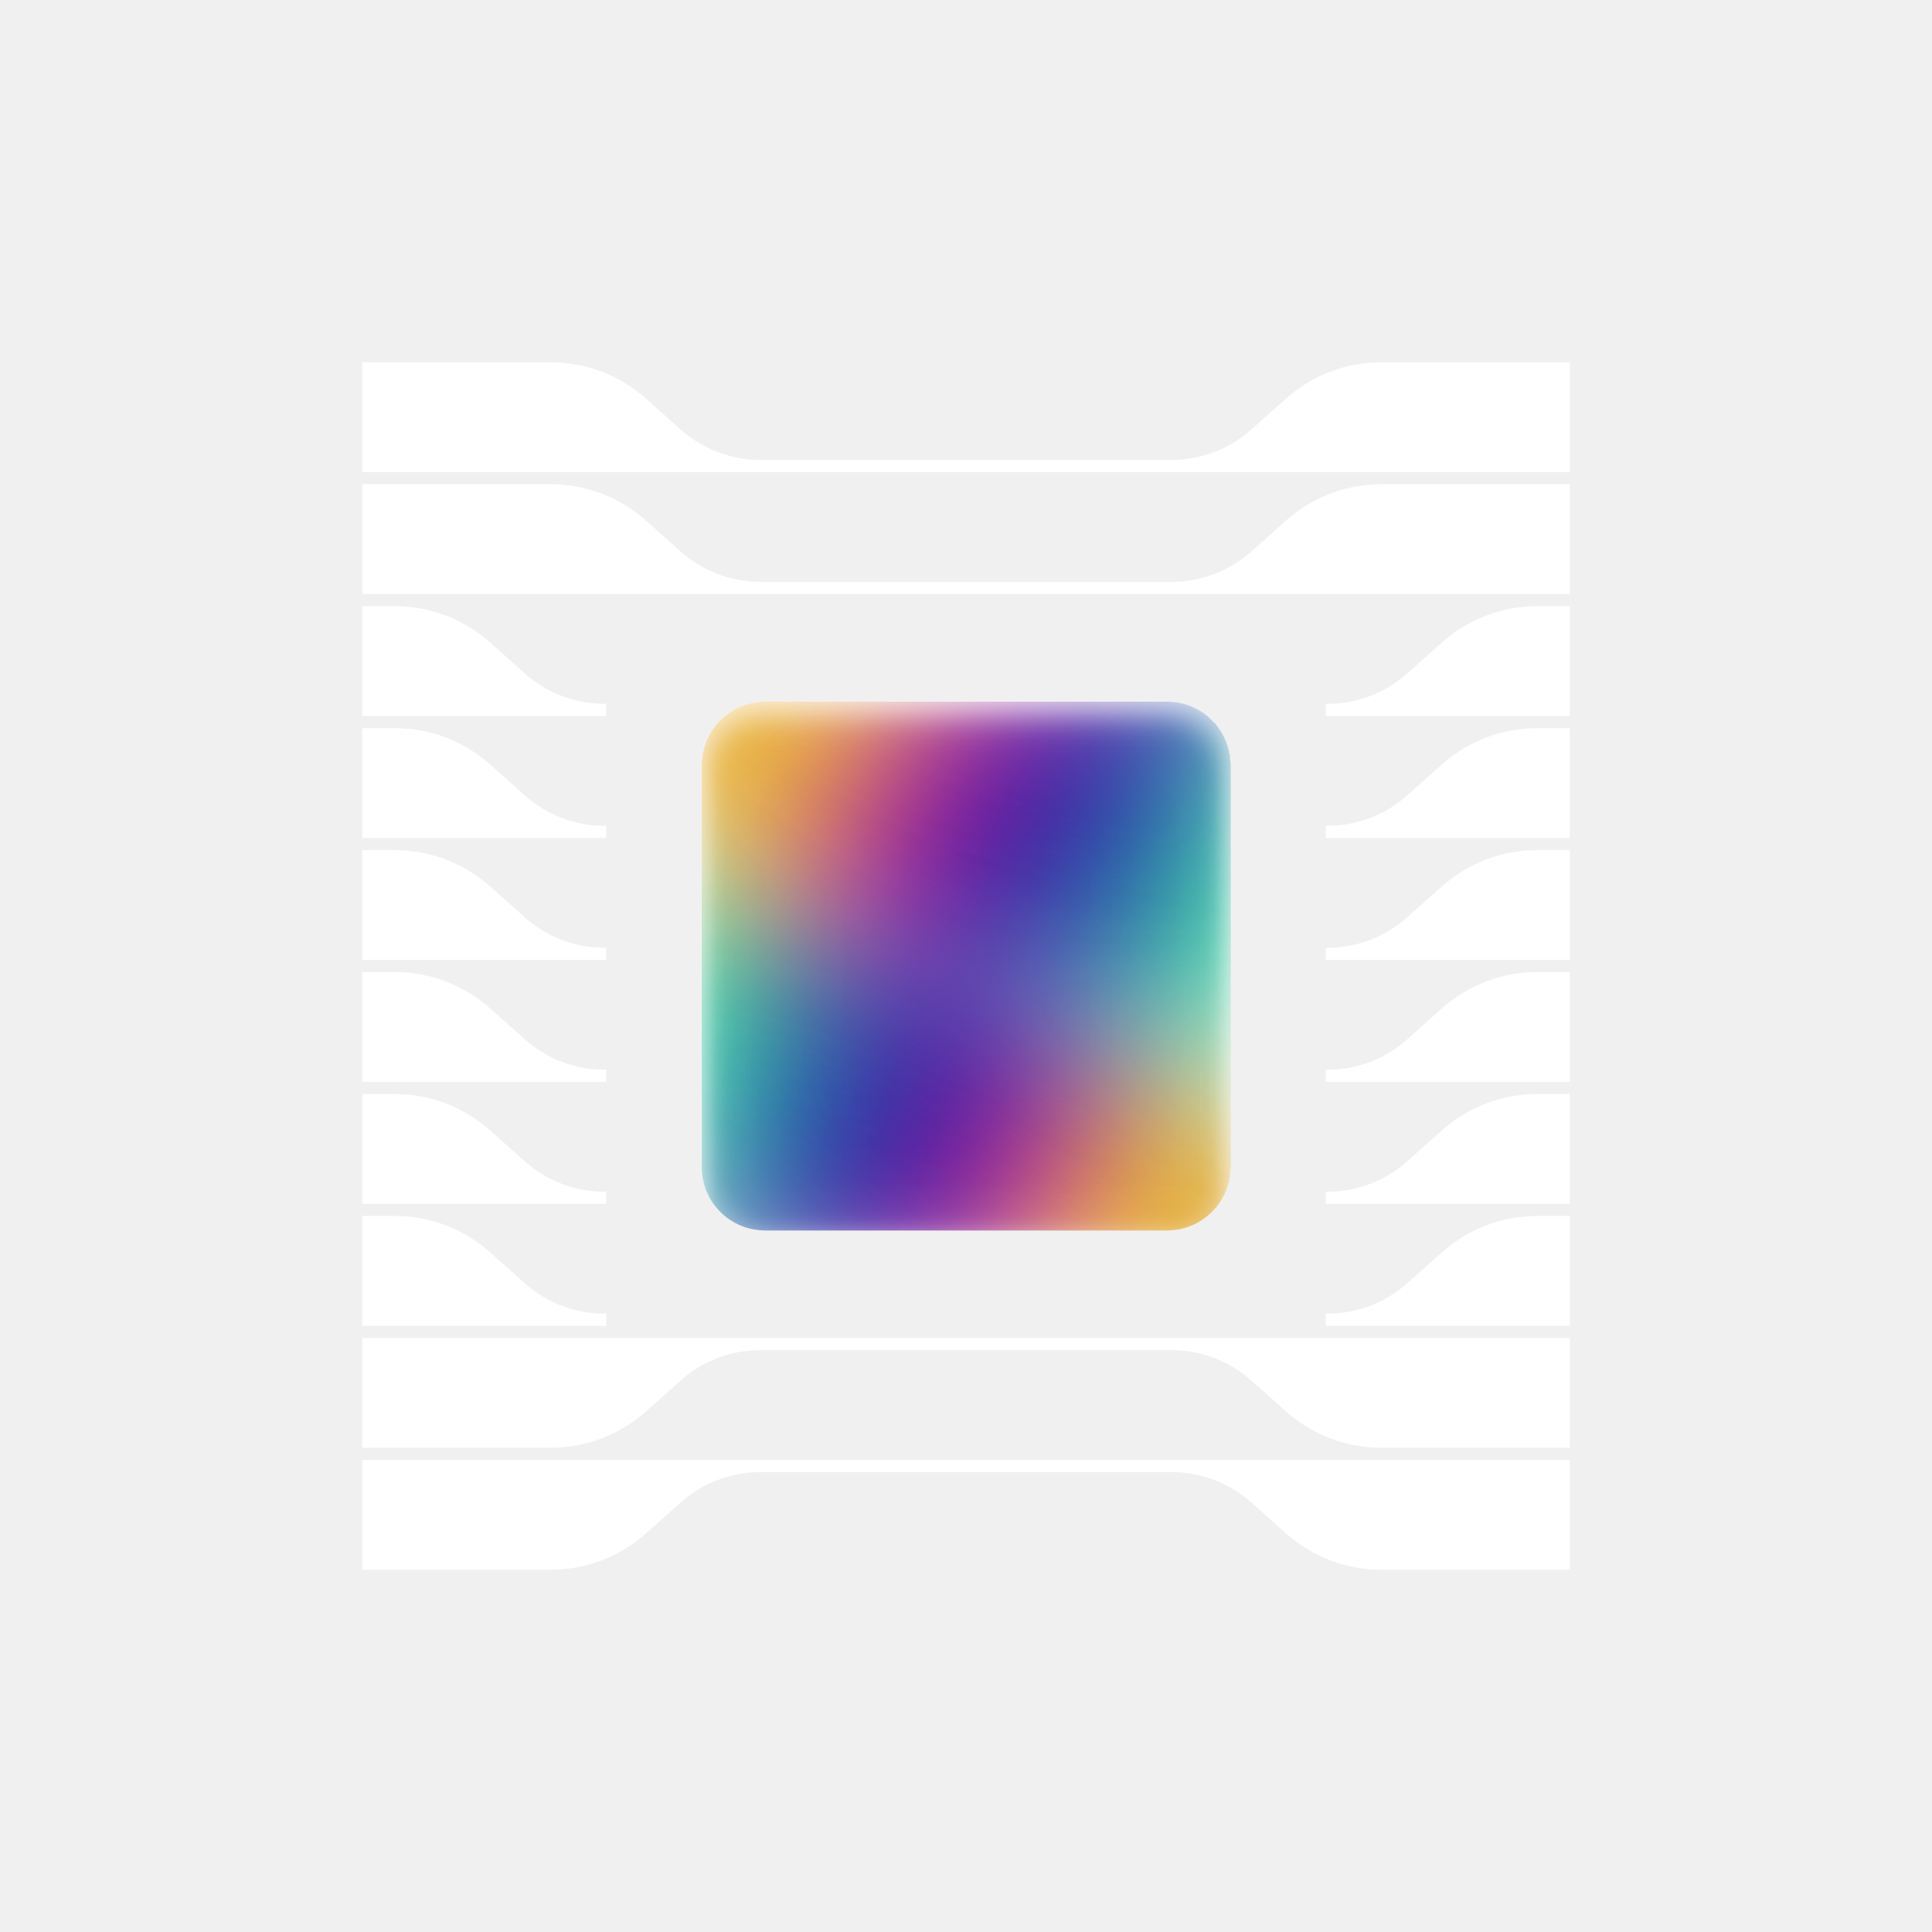
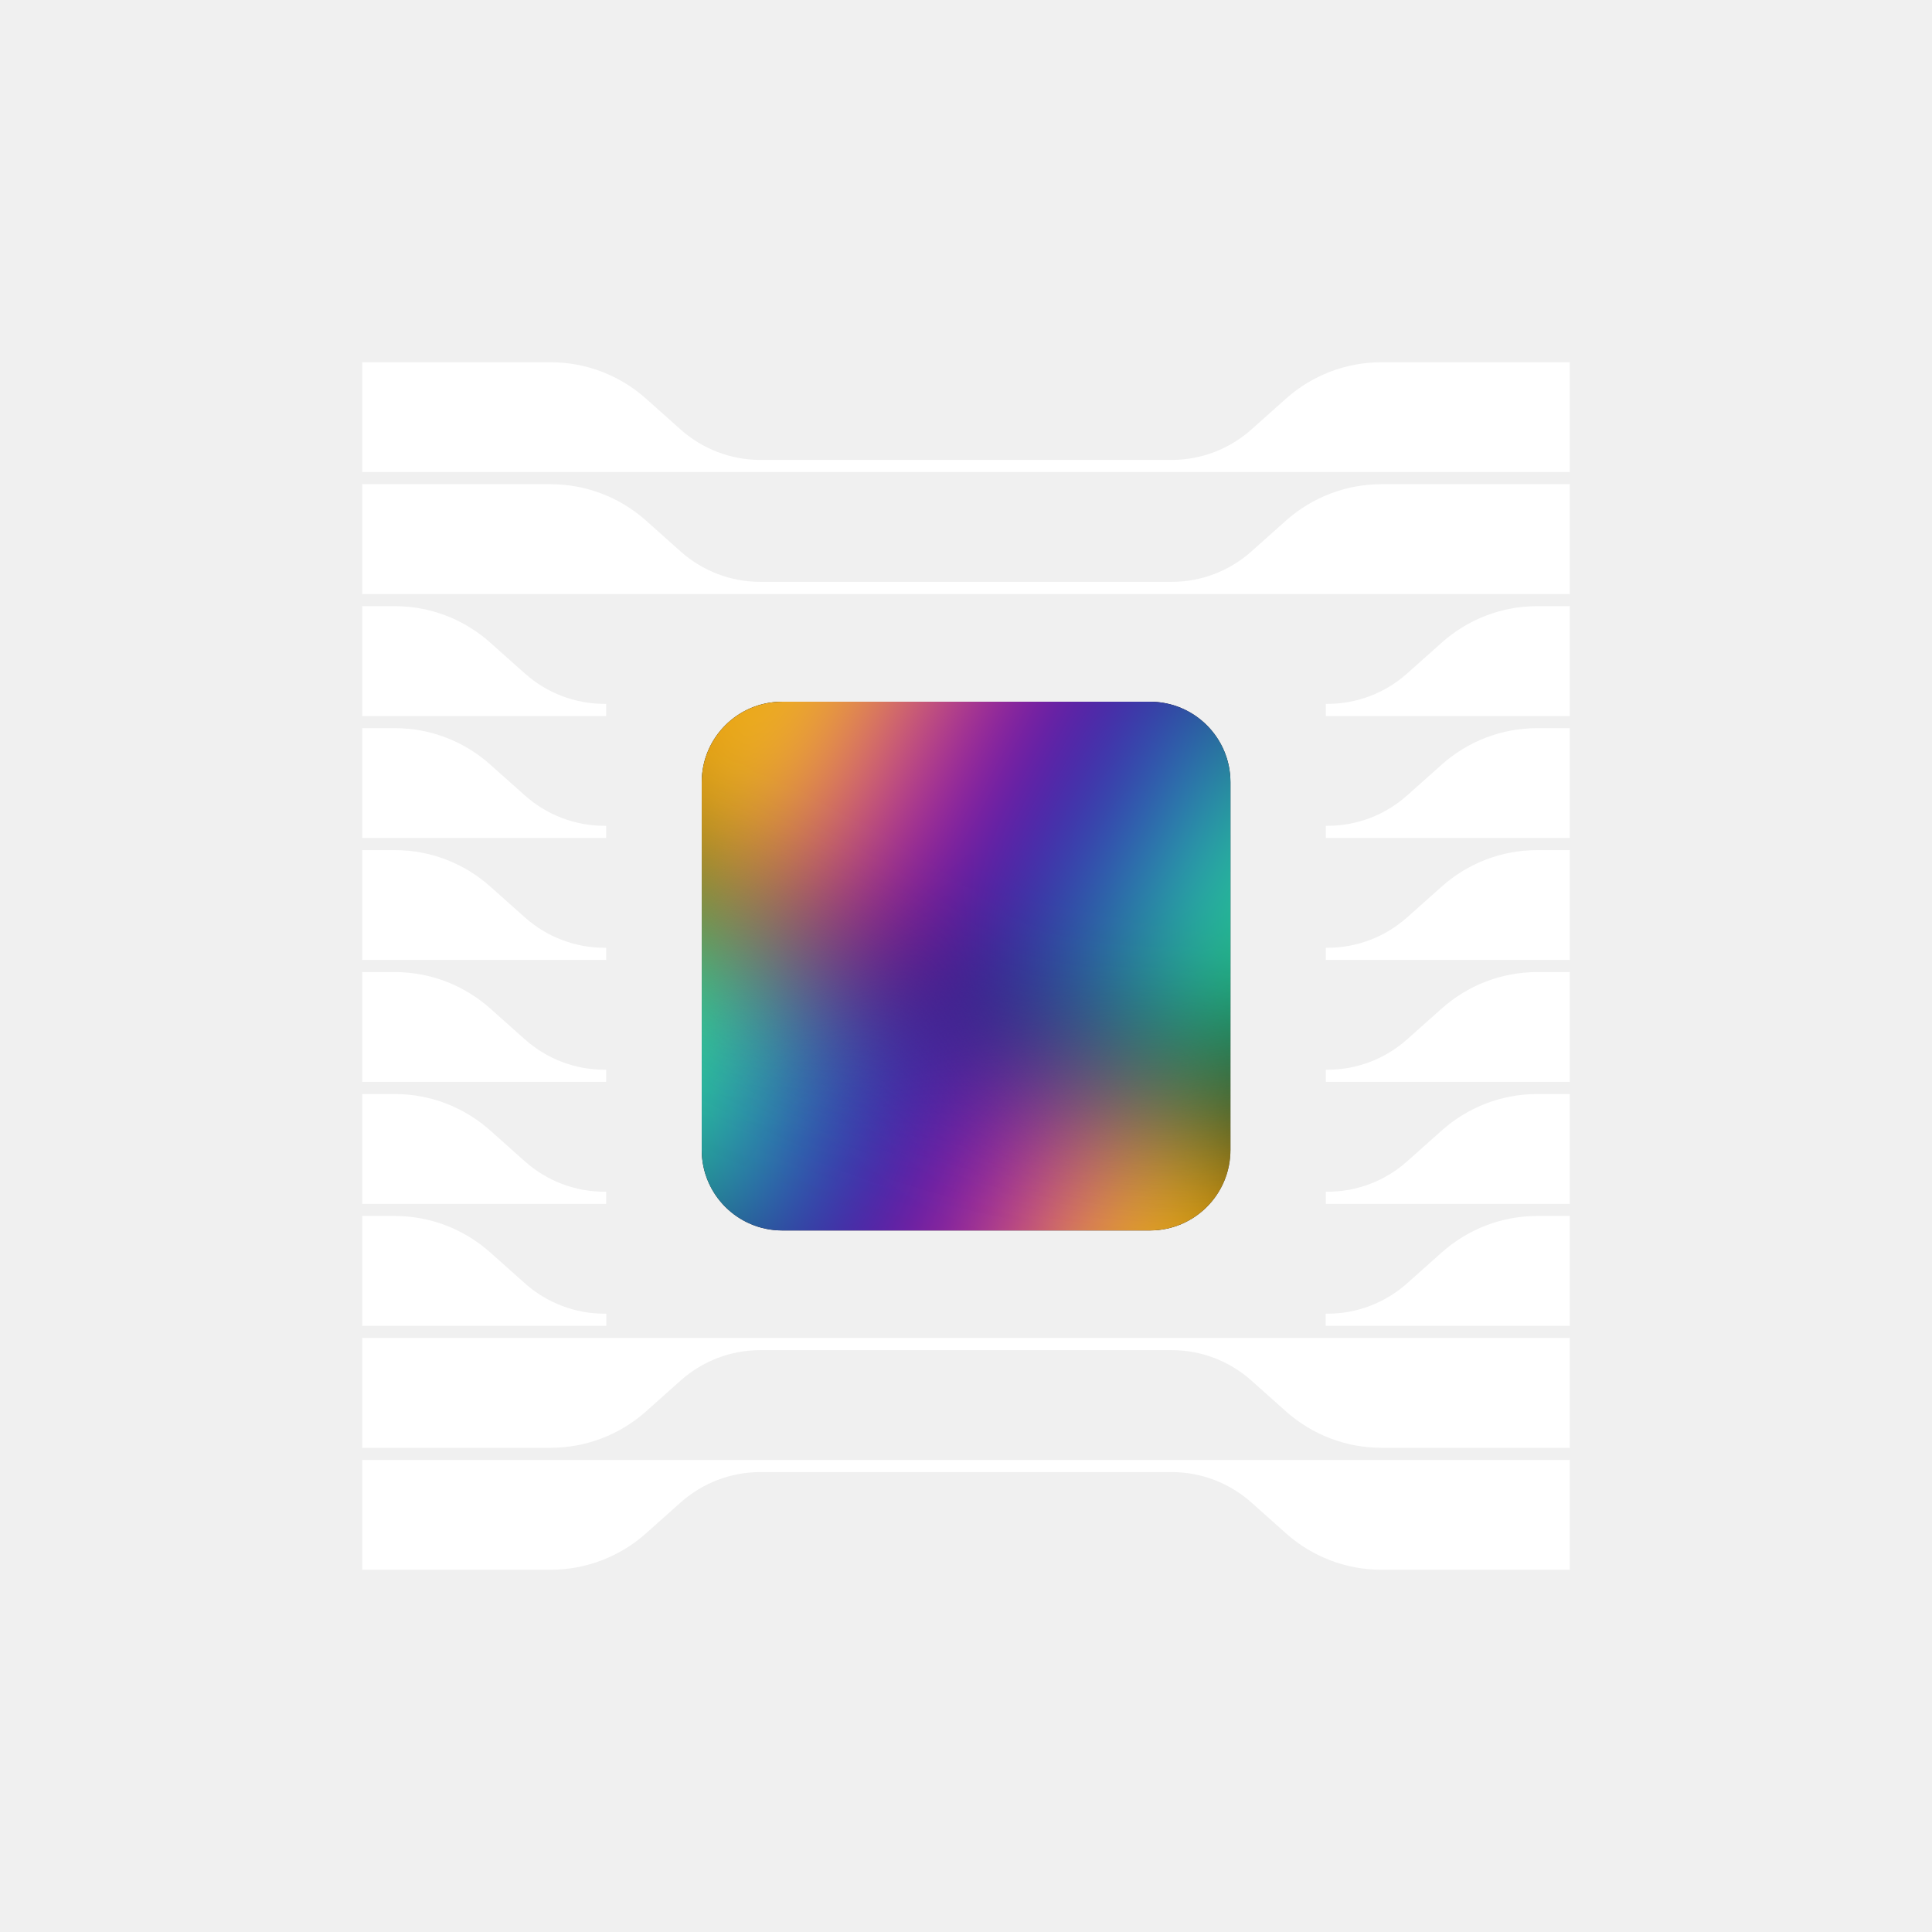
<svg xmlns="http://www.w3.org/2000/svg" width="48" height="48" viewBox="0 0 48 48" fill="none">
  <path d="M13.682 9C14.554 9 15.396 9.322 16.05 9.904L16.912 10.673C17.457 11.158 18.159 11.426 18.885 11.426H29.115C29.841 11.426 30.543 11.158 31.088 10.673L31.95 9.904C32.604 9.322 33.446 9 34.318 9H39V11.728H9V9H13.682Z" fill="white" />
  <path d="M34.318 39C33.446 39 32.604 38.678 31.95 38.096L31.088 37.327C30.543 36.842 29.841 36.574 29.115 36.574H18.885C18.159 36.574 17.457 36.842 16.912 37.327L16.05 38.096C15.396 38.678 14.554 39 13.682 39H9V36.272H39V39H34.318Z" fill="white" />
  <path d="M31.95 12.934C32.604 12.352 33.446 12.03 34.318 12.03H39V14.758H9V12.03H13.682C14.554 12.03 15.396 12.352 16.05 12.934L16.912 13.703C17.457 14.188 18.159 14.456 18.885 14.456H29.115C29.841 14.456 30.543 14.188 31.088 13.703L31.95 12.934Z" fill="white" />
  <path d="M34.318 35.97C33.446 35.97 32.604 35.648 31.95 35.066L31.088 34.297C30.543 33.812 29.841 33.544 29.115 33.544H18.885C18.159 33.544 17.457 33.812 16.912 34.297L16.05 35.066C15.396 35.648 14.554 35.97 13.682 35.97H9V33.242H39V35.97H34.318Z" fill="white" />
  <path d="M35.821 15.965C36.475 15.382 37.316 15.06 38.188 15.06H39V17.789H32.94V17.487H32.986C33.712 17.487 34.414 17.219 34.959 16.733L35.821 15.965Z" fill="white" />
  <path d="M32.94 20.517H32.986C33.712 20.517 34.414 20.249 34.959 19.763L35.821 18.995C36.475 18.412 37.316 18.091 38.188 18.091H39V20.819H32.94V20.517Z" fill="white" />
  <path d="M15.06 17.487V17.789H9V15.06H9.812C10.684 15.06 11.525 15.382 12.179 15.965L13.041 16.733C13.586 17.219 14.288 17.487 15.014 17.487H15.06Z" fill="white" />
  <path d="M15.06 20.517V20.819H9V18.091H9.812C10.684 18.091 11.525 18.412 12.179 18.995L13.041 19.763C13.586 20.249 14.288 20.517 15.014 20.517H15.06Z" fill="white" />
  <path d="M15.014 23.547H15.06V23.849H9V21.121H9.812C10.684 21.121 11.525 21.442 12.179 22.025L13.041 22.793C13.586 23.279 14.288 23.547 15.014 23.547Z" fill="white" />
  <path d="M32.94 23.849H39V21.121H38.188C37.316 21.121 36.475 21.442 35.821 22.025L34.959 22.793C34.414 23.279 33.712 23.547 32.986 23.547H32.94V23.849Z" fill="white" />
  <path d="M32.986 26.577H32.94V26.879H39V24.151H38.188C37.316 24.151 36.475 24.473 35.821 25.055L34.959 25.823C34.414 26.309 33.712 26.577 32.986 26.577Z" fill="white" />
  <path d="M15.06 26.577H15.014C14.288 26.577 13.586 26.309 13.041 25.823L12.179 25.055C11.525 24.473 10.684 24.151 9.812 24.151H9V26.879H15.06V26.577Z" fill="white" />
  <path d="M15.014 29.608H15.06V29.91H9V27.181H9.812C10.684 27.181 11.525 27.503 12.179 28.086L13.041 28.854C13.586 29.34 14.288 29.608 15.014 29.608Z" fill="white" />
  <path d="M32.94 29.91H39V27.181H38.188C37.316 27.181 36.475 27.503 35.821 28.086L34.959 28.854C34.414 29.34 33.712 29.608 32.986 29.608H32.94V29.91Z" fill="white" />
  <path d="M32.986 32.638H32.937V32.939H39V30.211H38.188C37.316 30.211 36.475 30.533 35.821 31.116L34.959 31.884C34.414 32.37 33.712 32.638 32.986 32.638Z" fill="white" />
  <path d="M15.063 32.939V32.638H15.014C14.288 32.638 13.586 32.37 13.041 31.884L12.179 31.116C11.525 30.533 10.684 30.211 9.812 30.211H9V32.939H15.063Z" fill="white" />
-   <mask id="mask0_7937_12352" style="mask-type:alpha" maskUnits="userSpaceOnUse" x="17" y="17" width="14" height="14">
-     <path d="M28.997 17.434C29.866 17.434 30.57 18.138 30.57 19.008V28.997C30.57 29.866 29.866 30.57 28.997 30.57H19.008C18.138 30.57 17.434 29.866 17.434 28.997V19.008C17.434 18.138 18.138 17.434 19.008 17.434H28.997Z" fill="#333333" />
-   </mask>
-   <g mask="url(#mask0_7937_12352)">
+   <g clip-path="url(#clip0_7937_12352)">
+     <rect x="17.434" y="17.434" width="13.136" height="13.136" rx="2" fill="black" />
    <g filter="url(#filter0_f_7937_12352)">
-       <path d="M22.632 35.916C15.103 31.192 10.395 25.14 12.115 22.399C13.835 19.658 21.332 21.265 28.861 25.989C36.389 30.714 41.098 36.765 39.378 39.507C37.658 42.248 30.16 40.64 22.632 35.916Z" fill="url(#paint0_linear_7937_12352)" />
+       <path d="M22.449 36.519C14.921 31.795 10.212 25.744 11.932 23.002C13.652 20.261 21.149 21.869 28.678 26.593C36.206 31.317 40.915 37.369 39.195 40.11C37.475 42.851 29.977 41.243 22.449 36.519Z" fill="url(#paint0_linear_7937_12352)" />
    </g>
    <g filter="url(#filter1_f_7937_12352)">
-       <path d="M25.174 9.075C32.531 13.692 36.721 20.261 34.533 23.748C32.345 27.235 24.607 26.32 17.25 21.703C9.893 17.087 5.704 10.518 7.892 7.031C10.08 3.544 17.818 4.459 25.174 9.075Z" fill="url(#paint1_linear_7937_12352)" />
+       <path d="M24.992 9.678C32.348 14.295 36.538 20.864 34.35 24.351C32.162 27.838 24.424 26.923 17.067 22.306C9.711 17.69 5.521 11.121 7.709 7.634C9.897 4.147 17.635 5.062 24.992 9.678Z" fill="url(#paint1_linear_7937_12352)" />
    </g>
  </g>
-   <g filter="url(#filter2_ii_7937_12352)">
-     <path d="M28.993 17.434C29.862 17.434 30.566 18.138 30.566 19.008V28.997C30.566 29.866 29.862 30.57 28.993 30.57H19.004C18.134 30.57 17.43 29.866 17.43 28.997V19.008C17.43 18.138 18.134 17.434 19.004 17.434H28.993Z" fill="black" fill-opacity="0.03" />
-   </g>
  <defs>
-     <filter id="filter0_f_7937_12352" x="7.605" y="16.907" width="36.282" height="28.093" filterUnits="userSpaceOnUse" color-interpolation-filters="sRGB">
+     <filter id="filter0_f_7937_12352" x="7.418" y="17.505" width="36.292" height="28.102" filterUnits="userSpaceOnUse" color-interpolation-filters="sRGB">
      <feFlood flood-opacity="0" result="BackgroundImageFix" />
      <feBlend mode="normal" in="SourceGraphic" in2="BackgroundImageFix" result="shape" />
-       <feGaussianBlur stdDeviation="2.078" result="effect1_foregroundBlur_7937_12352" />
+       <feGaussianBlur stdDeviation="2.08" result="effect1_foregroundBlur_7937_12352" />
    </filter>
-     <filter id="filter1_f_7937_12352" x="3.156" y="0.758" width="36.112" height="29.262" filterUnits="userSpaceOnUse" color-interpolation-filters="sRGB">
+     <filter id="filter1_f_7937_12352" x="2.969" y="1.356" width="36.122" height="29.272" filterUnits="userSpaceOnUse" color-interpolation-filters="sRGB">
      <feFlood flood-opacity="0" result="BackgroundImageFix" />
      <feBlend mode="normal" in="SourceGraphic" in2="BackgroundImageFix" result="shape" />
-       <feGaussianBlur stdDeviation="2.078" result="effect1_foregroundBlur_7937_12352" />
+       <feGaussianBlur stdDeviation="2.08" result="effect1_foregroundBlur_7937_12352" />
    </filter>
-     <filter id="filter2_ii_7937_12352" x="17.43" y="17.434" width="13.136" height="13.451" filterUnits="userSpaceOnUse" color-interpolation-filters="sRGB">
-       <feFlood flood-opacity="0" result="BackgroundImageFix" />
-       <feBlend mode="normal" in="SourceGraphic" in2="BackgroundImageFix" result="shape" />
-       <feColorMatrix in="SourceAlpha" type="matrix" values="0 0 0 0 0 0 0 0 0 0 0 0 0 0 0 0 0 0 127 0" result="hardAlpha" />
-       <feOffset dy="0.314" />
-       <feGaussianBlur stdDeviation="1.571" />
-       <feComposite in2="hardAlpha" operator="arithmetic" k2="-1" k3="1" />
-       <feColorMatrix type="matrix" values="0 0 0 0 1 0 0 0 0 1 0 0 0 0 1 0 0 0 0.25 0" />
-       <feBlend mode="normal" in2="shape" result="effect1_innerShadow_7937_12352" />
-       <feColorMatrix in="SourceAlpha" type="matrix" values="0 0 0 0 0 0 0 0 0 0 0 0 0 0 0 0 0 0 127 0" result="hardAlpha" />
-       <feOffset dy="0.314" />
-       <feGaussianBlur stdDeviation="0.393" />
-       <feComposite in2="hardAlpha" operator="arithmetic" k2="-1" k3="1" />
-       <feColorMatrix type="matrix" values="0 0 0 0 1 0 0 0 0 1 0 0 0 0 1 0 0 0 0.74 0" />
-       <feBlend mode="normal" in2="effect1_innerShadow_7937_12352" result="effect2_innerShadow_7937_12352" />
-     </filter>
-     <linearGradient id="paint0_linear_7937_12352" x1="36.228" y1="33.896" x2="17.026" y2="26.215" gradientUnits="userSpaceOnUse">
+     <linearGradient id="paint0_linear_7937_12352" x1="36.045" y1="34.499" x2="16.844" y2="26.819" gradientUnits="userSpaceOnUse">
      <stop offset="0.2" stop-color="#C74800" />
      <stop offset="0.4" stop-color="#F9ED00" />
      <stop offset="0.6" stop-color="#CB00CB" />
      <stop offset="0.695" stop-color="#290686" />
      <stop offset="0.8" stop-color="#2F3EC6" />
      <stop offset="1" stop-color="#25E893" />
    </linearGradient>
-     <linearGradient id="paint1_linear_7937_12352" x1="14.71" y1="8.765" x2="33.158" y2="18.365" gradientUnits="userSpaceOnUse">
+     <linearGradient id="paint1_linear_7937_12352" x1="14.528" y1="9.368" x2="32.975" y2="18.968" gradientUnits="userSpaceOnUse">
      <stop offset="0.2" stop-color="#E0621A" />
      <stop offset="0.4" stop-color="#F9ED00" />
      <stop offset="0.6" stop-color="#CB00CB" />
      <stop offset="0.695" stop-color="#290686" />
      <stop offset="0.8" stop-color="#2F3EC6" />
      <stop offset="1" stop-color="#25E893" />
    </linearGradient>
+     <clipPath id="clip0_7937_12352">
+       <rect x="17.434" y="17.434" width="13.136" height="13.136" rx="2" fill="white" />
+     </clipPath>
  </defs>
</svg>
